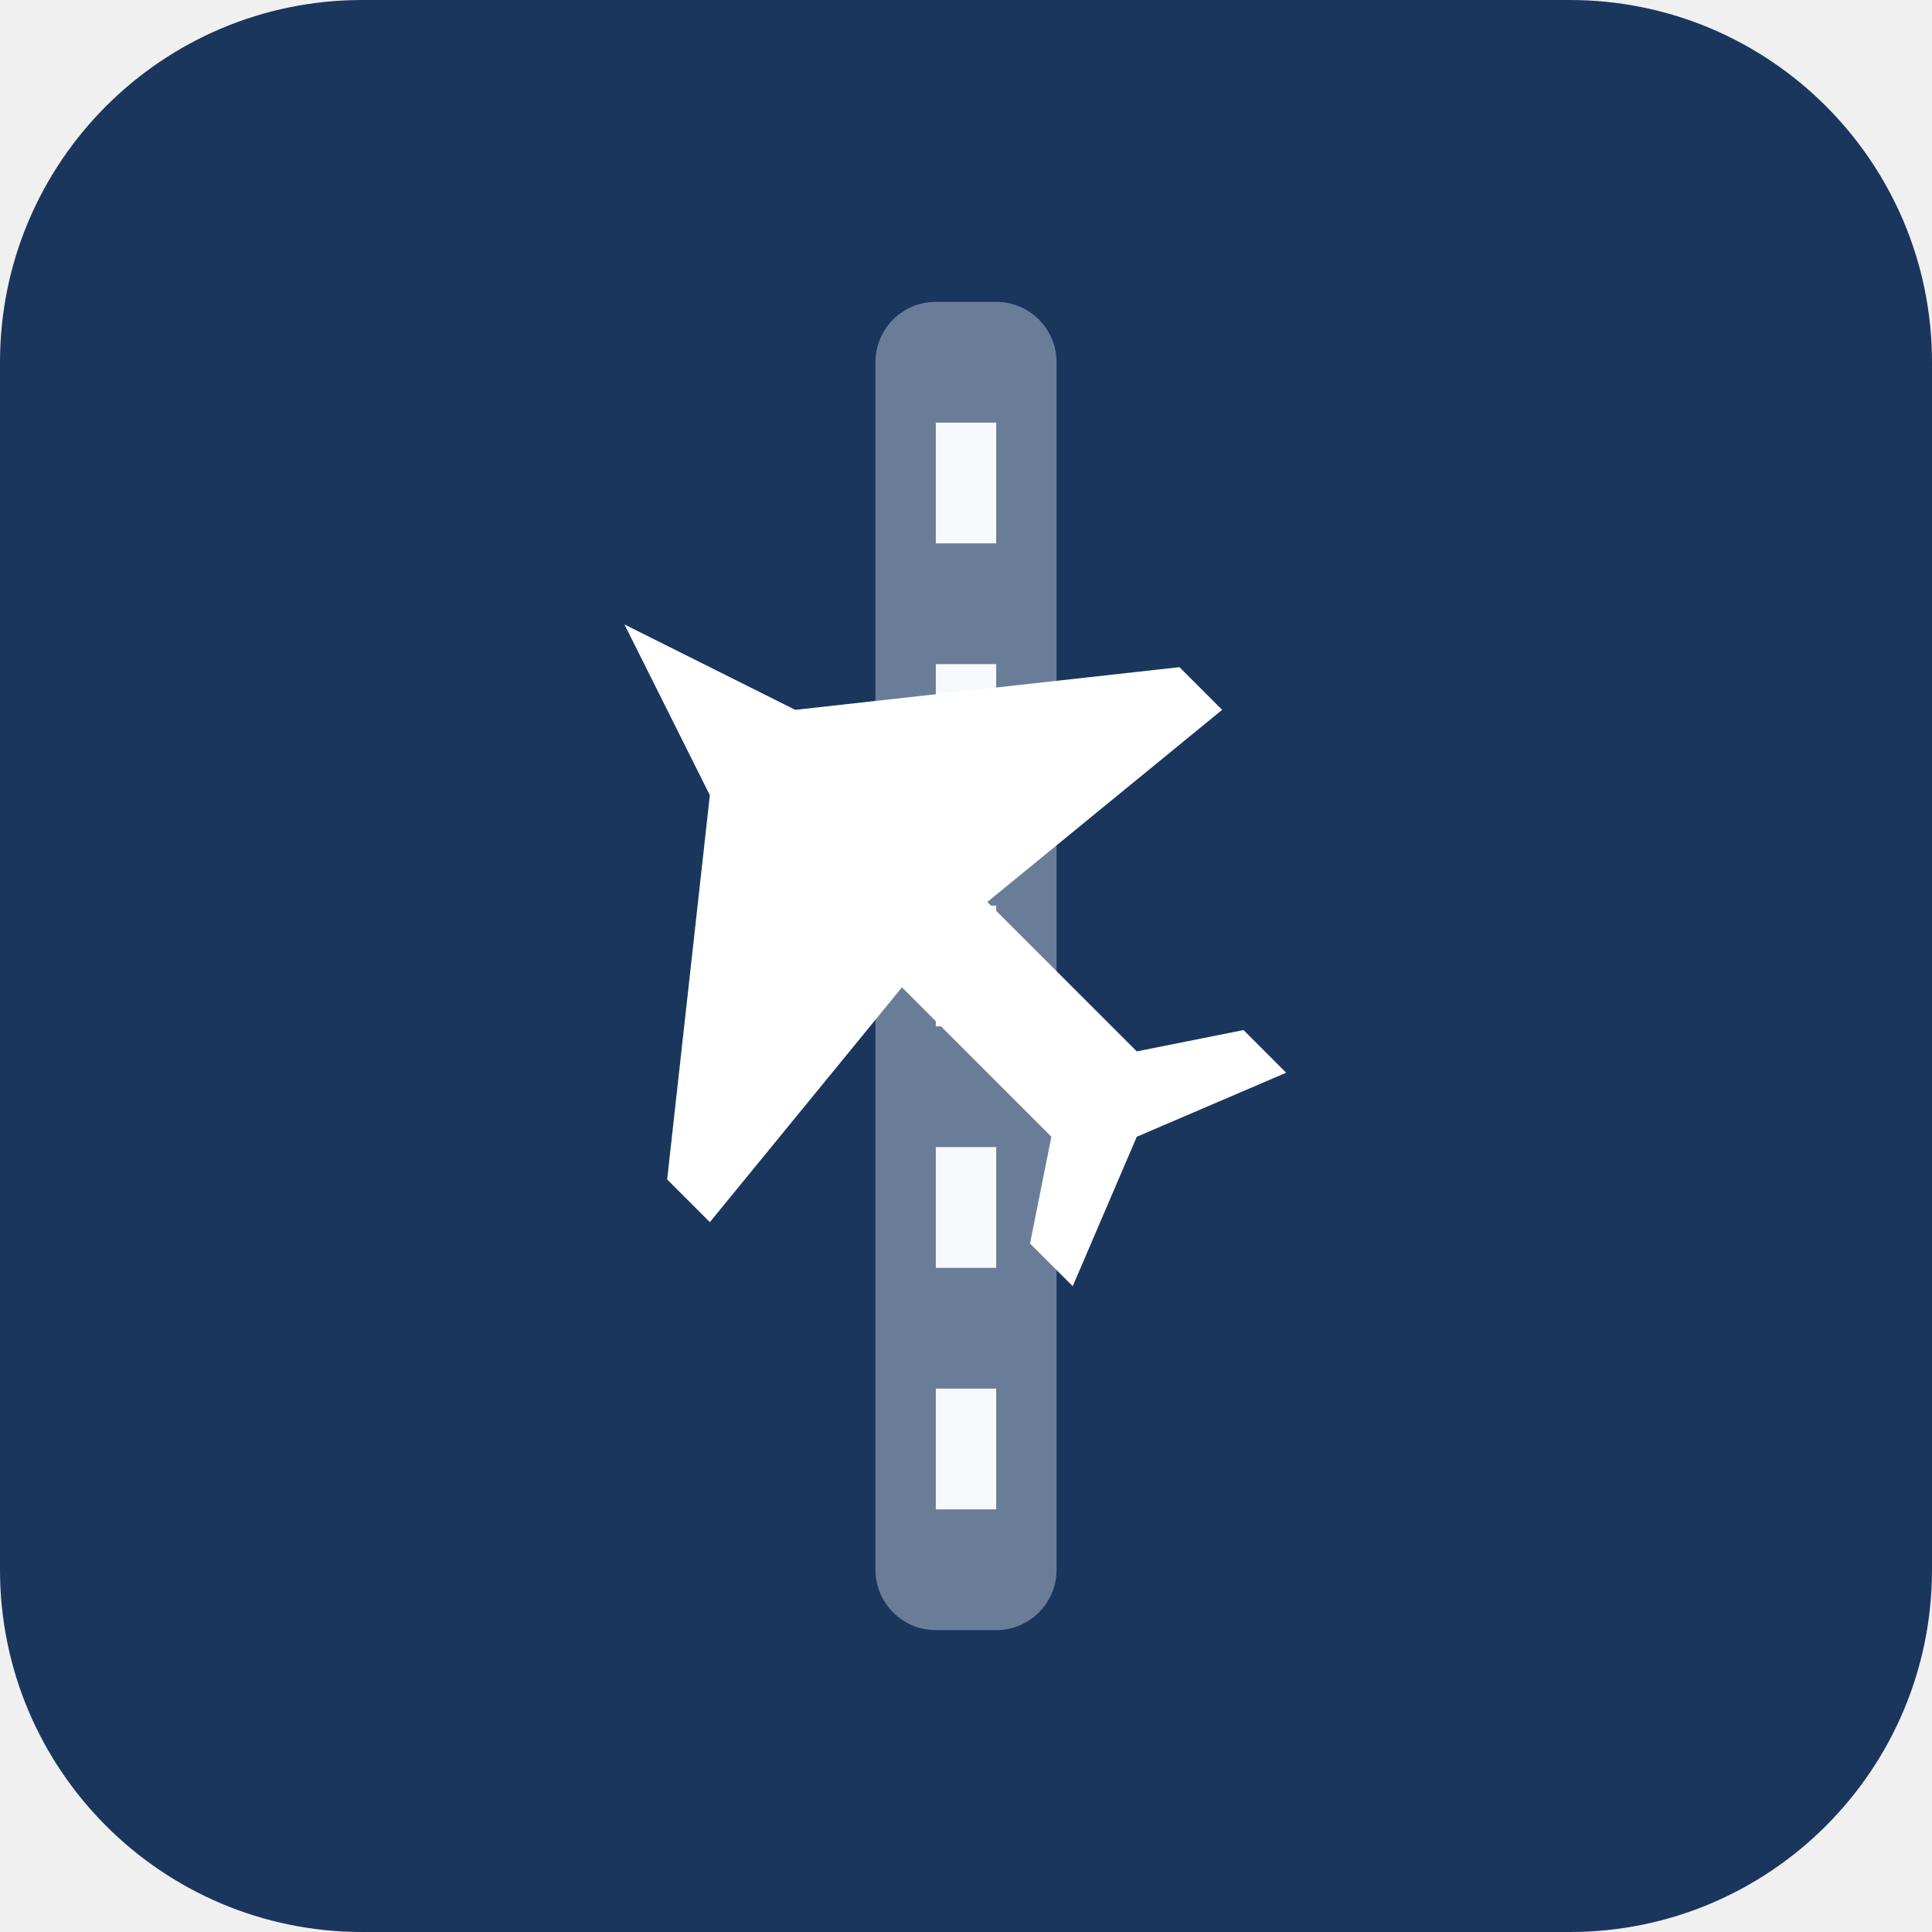
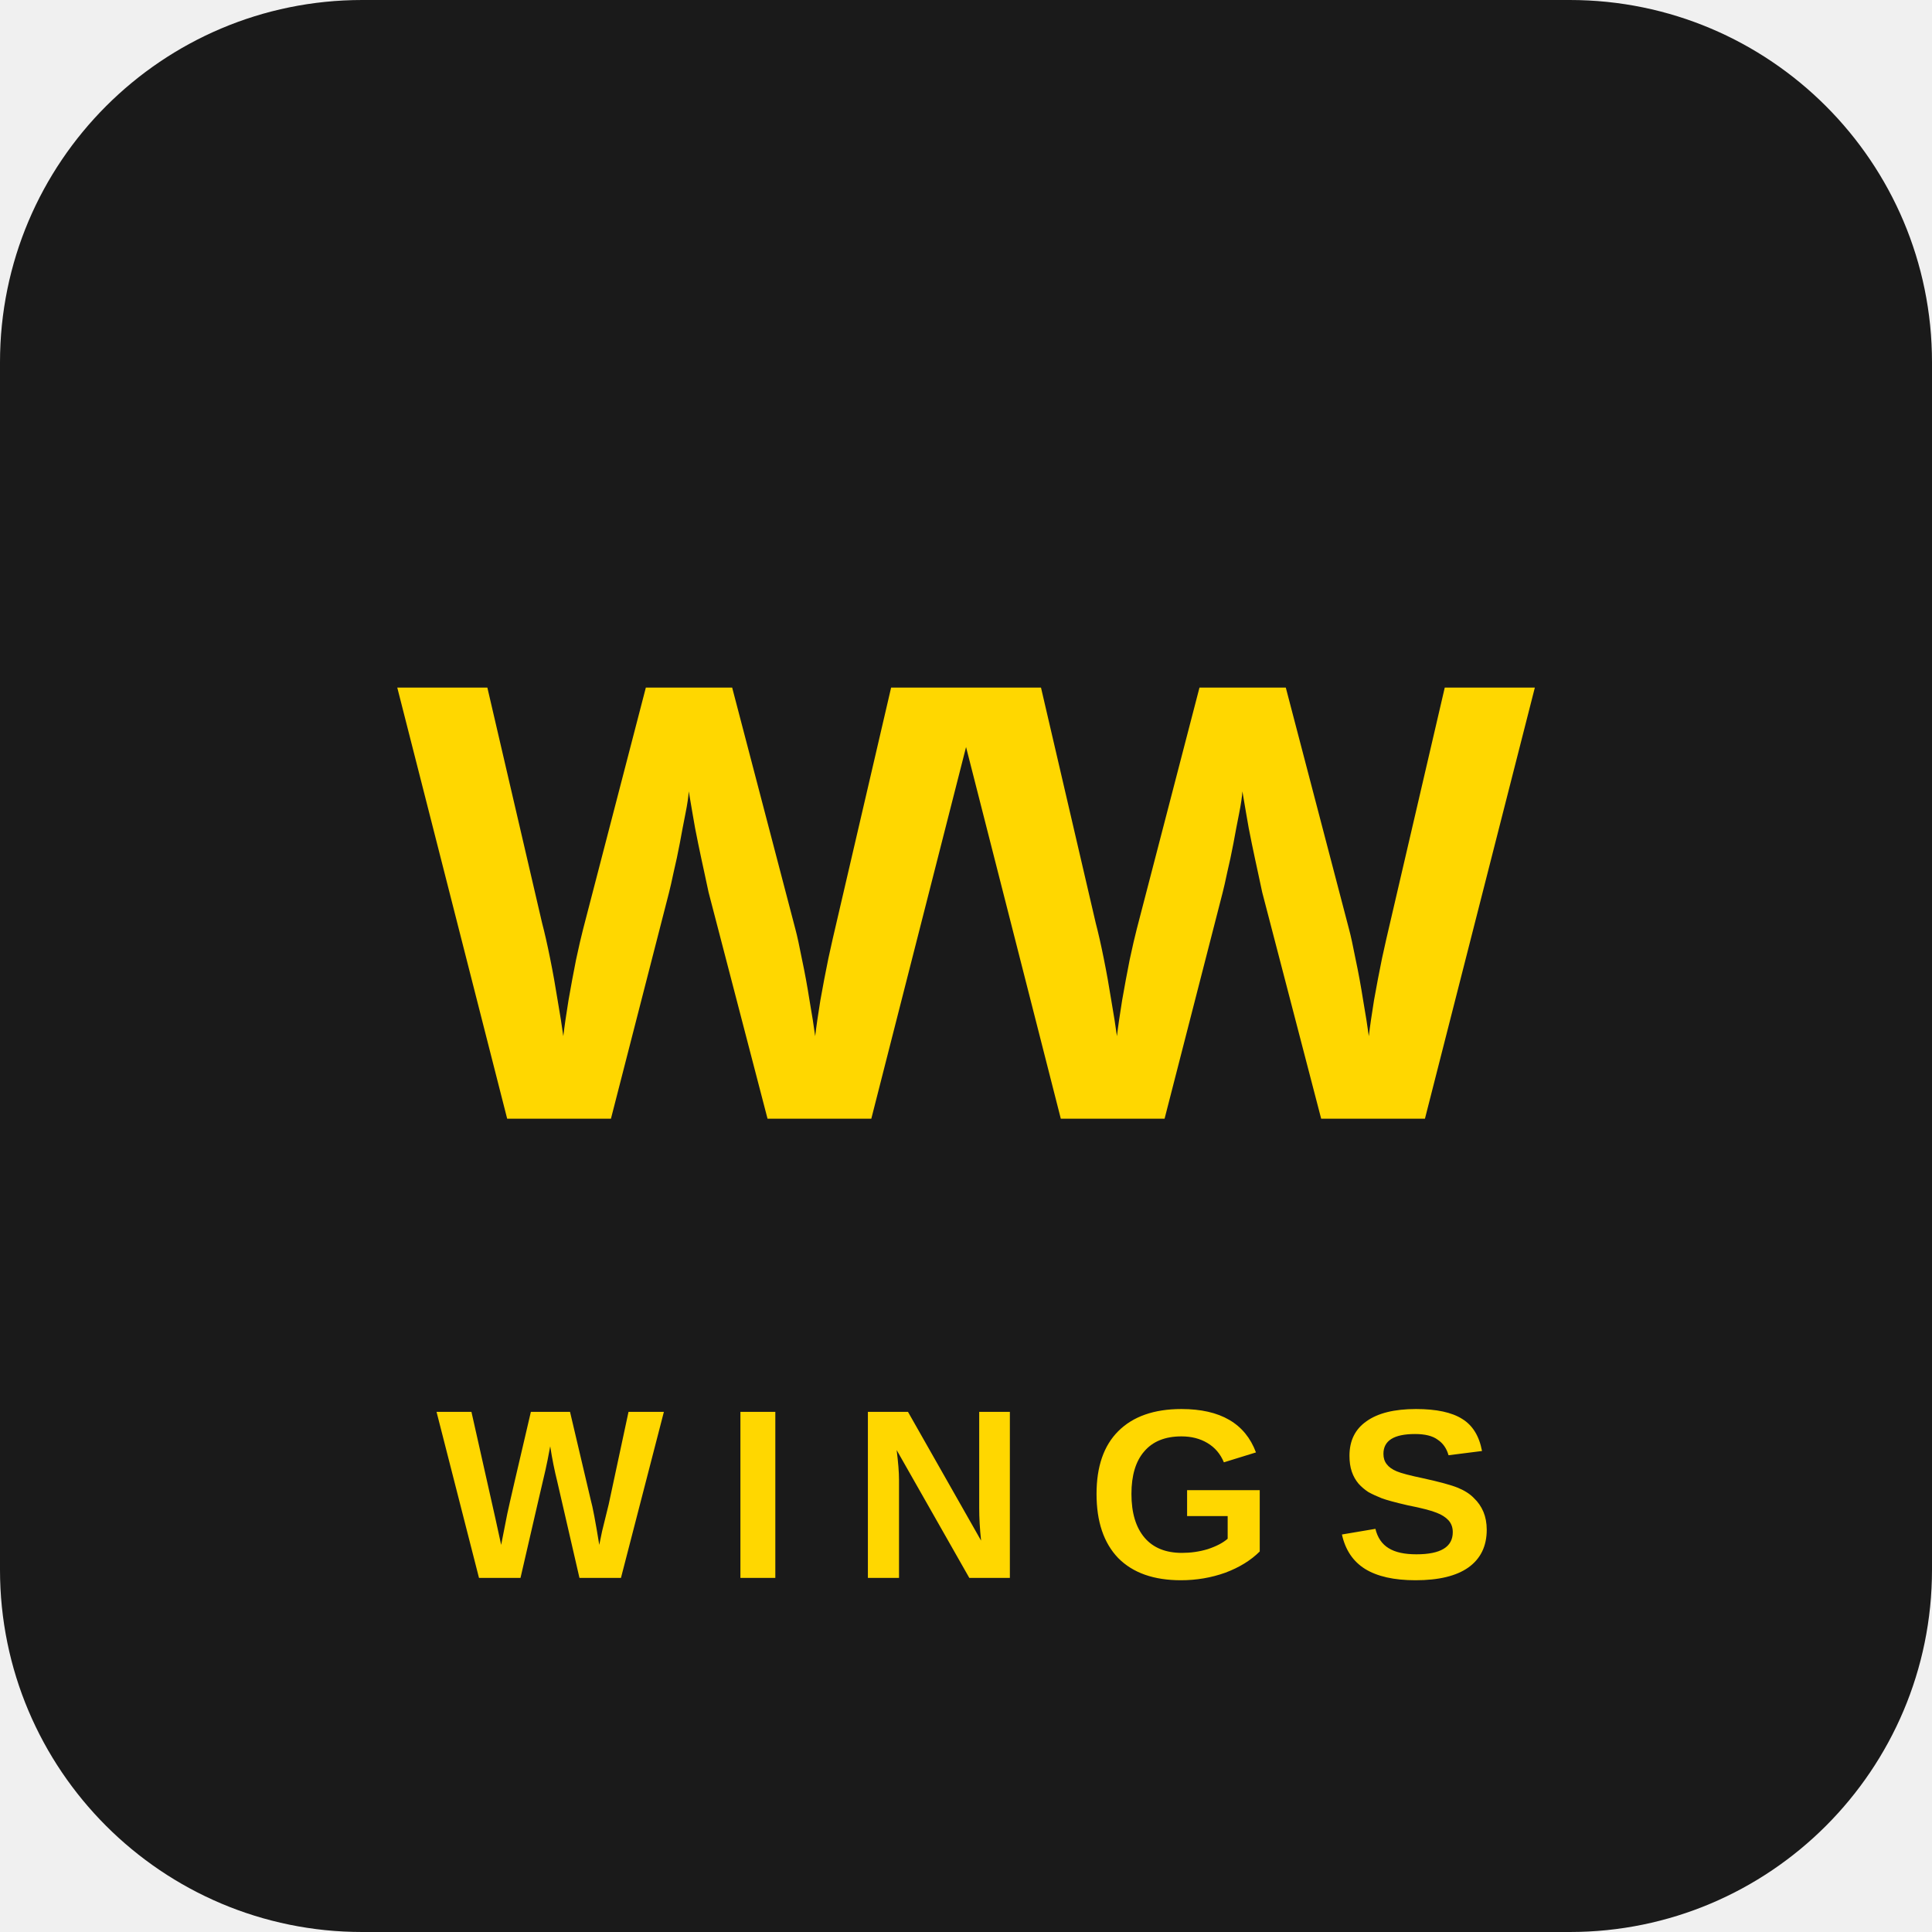
<svg xmlns="http://www.w3.org/2000/svg" viewBox="0 0 64 64">
-   <rect width="64" height="64" rx="12" fill="#1a365d" />
-   <g transform="translate(32,32)">
-     <rect x="-3" y="-22" width="6" height="44" rx="2" fill="#e2e8f0" opacity="0.4" />
-     <rect x="-1" y="-18" width="2" height="4" fill="#f7fafc" />
-     <rect x="-1" y="-10" width="2" height="4" fill="#f7fafc" />
-     <rect x="-1" y="-2" width="2" height="4" fill="#f7fafc" />
-     <rect x="-1" y="6" width="2" height="4" fill="#f7fafc" />
-     <rect x="-1" y="14" width="2" height="4" fill="#f7fafc" />
-     <g transform="rotate(-45)">
-       <path d="M0,-16 L2,-10 L12,-2 L12,0 L2,-1 L2,6 L5,8 L5,10 L0,8 L-5,10 L-5,8 L-2,6 L-2,-1 L-12,0 L-12,-2 L-2,-10 Z" fill="white" />
-     </g>
-   </g>
+   <rect width="64" height="64" rx="12" fill="#1a1a1a" />
+   <text x="32" y="30" font-family="Arial Black, sans-serif" font-weight="900" font-size="20" fill="#FFD700" text-anchor="middle" dominant-baseline="middle" letter-spacing="-1">WW</text>
+   <text x="32" y="50" font-family="Arial, sans-serif" font-weight="700" font-size="8" fill="#FFD700" text-anchor="middle" dominant-baseline="middle" letter-spacing="2">WINGS</text>
</svg>
